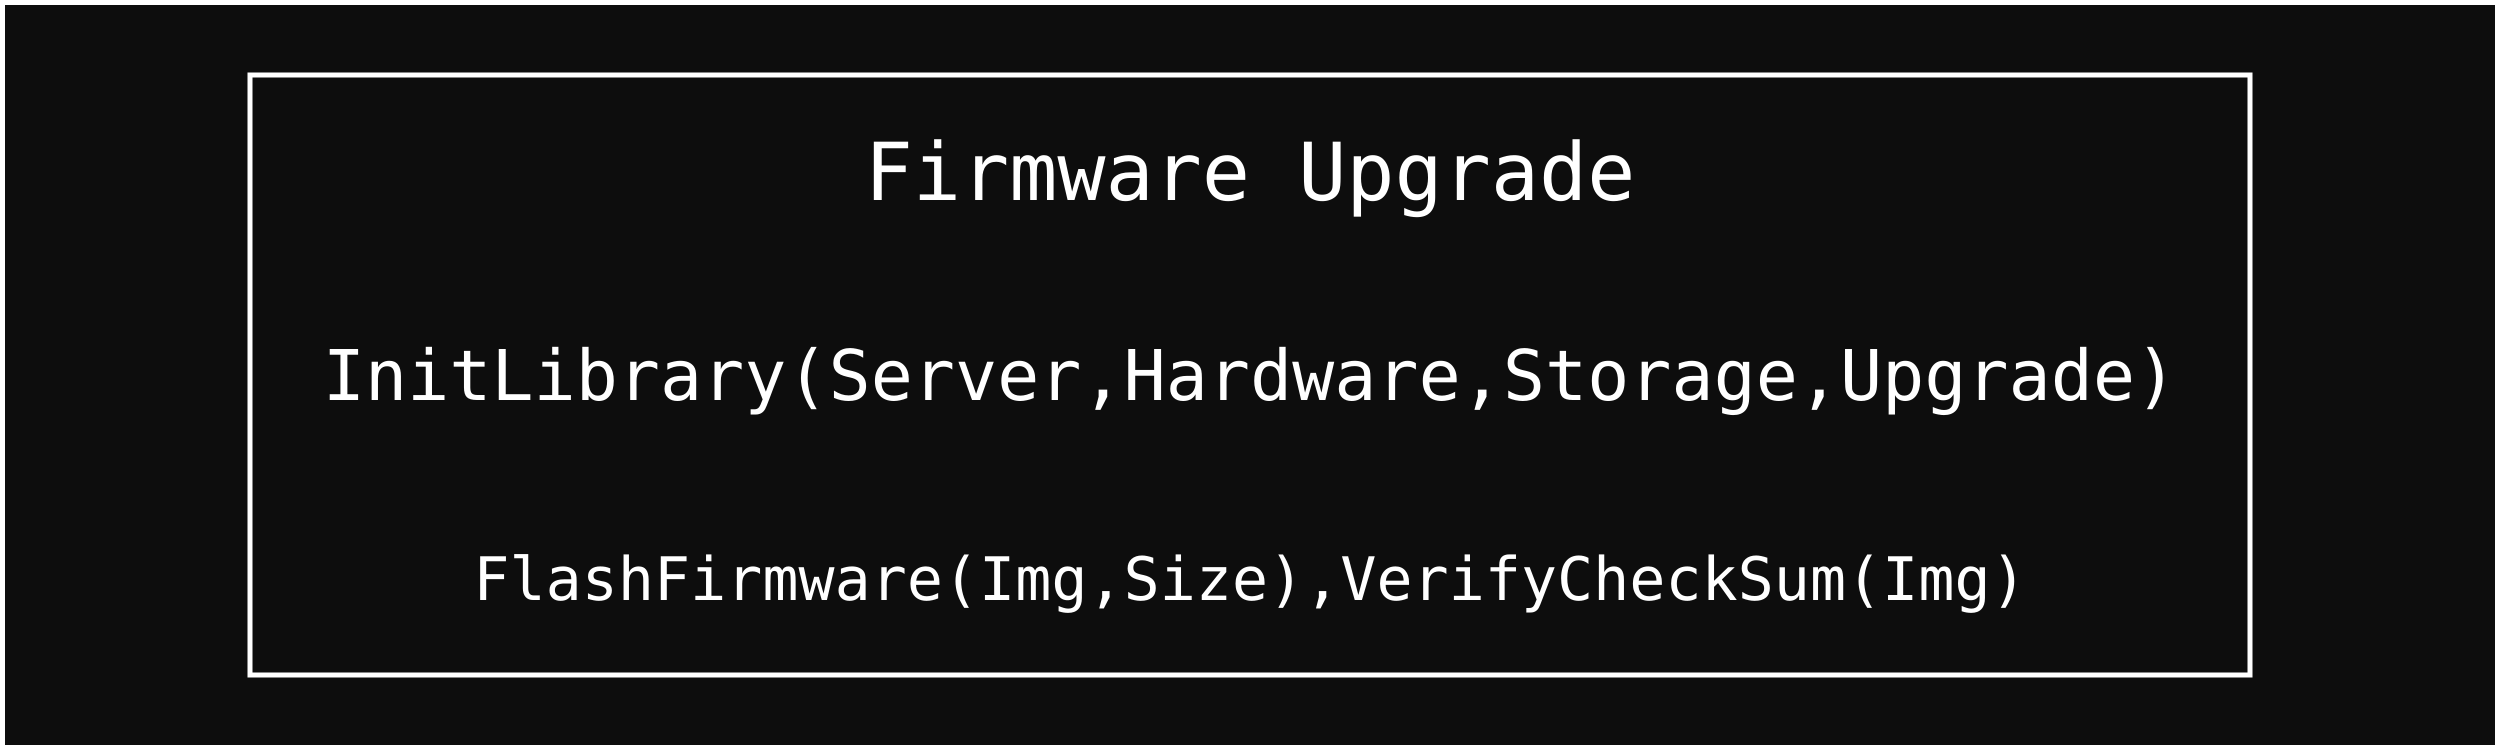
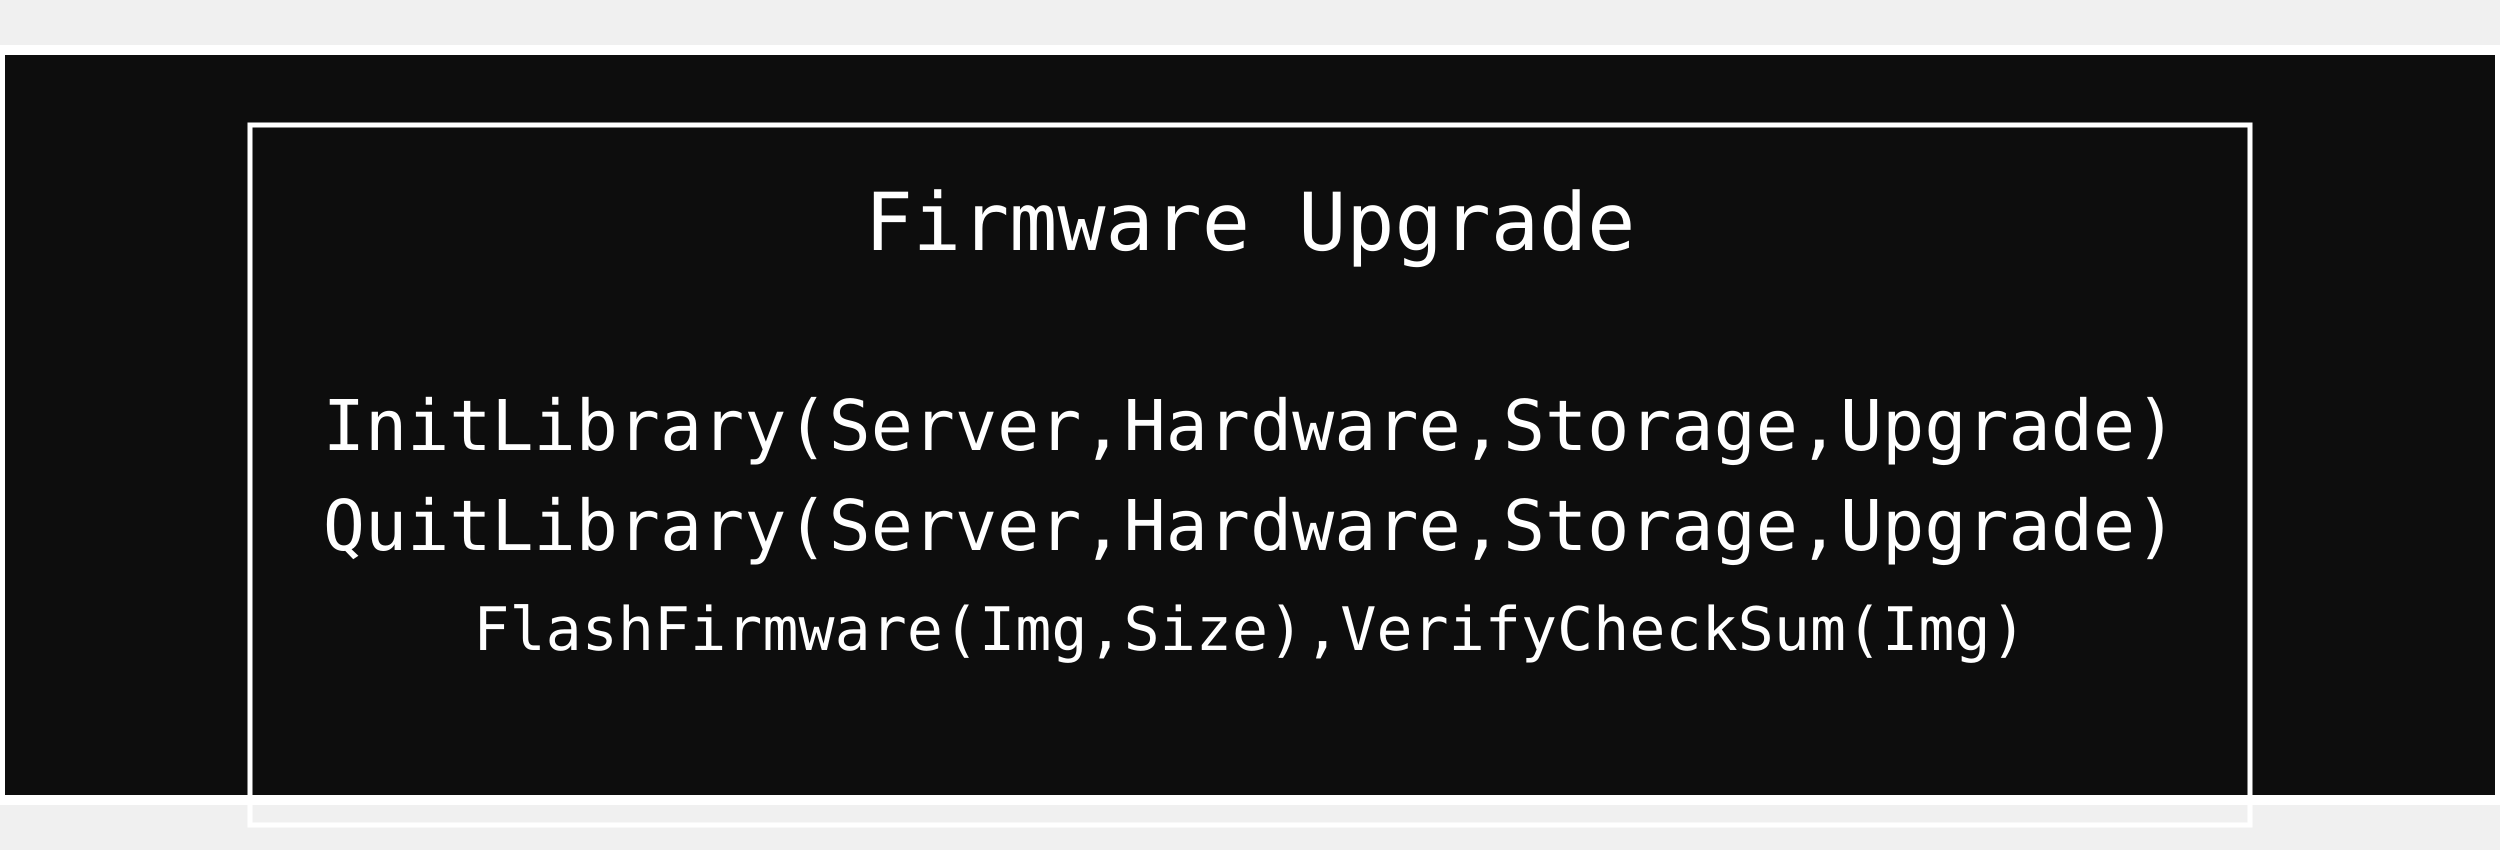
- <svg xmlns="http://www.w3.org/2000/svg" width="500" height="150" viewBox="0 0 500 150">
+ <svg xmlns="http://www.w3.org/2000/svg" width="500" height="170" viewBox="0 0 500 150">
  <defs>
    <marker id="arrowhead" markerWidth="10" markerHeight="7" refX="10" refY="3.5" orient="auto">
      <polygon points="0 0, 10 3.5, 0 7" fill="#fff" />
    </marker>
  </defs>
  <rect width="100%" height="100%" fill="#0d0d0d" stroke="#fff" stroke-width="2" />
  <g font-family="monospace" font-size="14" fill="#fff" text-anchor="middle">
-     <rect x="50" y="15" width="400" height="120" fill="none" stroke="#fff" stroke-width="1" />
+     <rect x="50" y="15" width="400" height="140" fill="none" stroke="#fff" stroke-width="1" />
    <text x="250" y="40" text-anchor="middle" font-family="monospace" font-size="16" fill="#fff">Firmware Upgrade</text>
    <text x="250" y="80" text-anchor="middle" font-family="monospace" font-size="14" fill="#fff">InitLibrary(Server,Hardware,Storage,Upgrade)</text>
+     <text x="250" y="100" font-family="monospace" font-size="14" fill="#fff" text-anchor="middle">QuitLibrary(Server,Hardware,Storage,Upgrade)</text>
    <text x="250" y="120" text-anchor="middle" font-family="monospace" font-size="12" fill="#fff">FlashFirmware(Img,Size),VerifyCheckSum(Img)</text>
  </g>
</svg>
